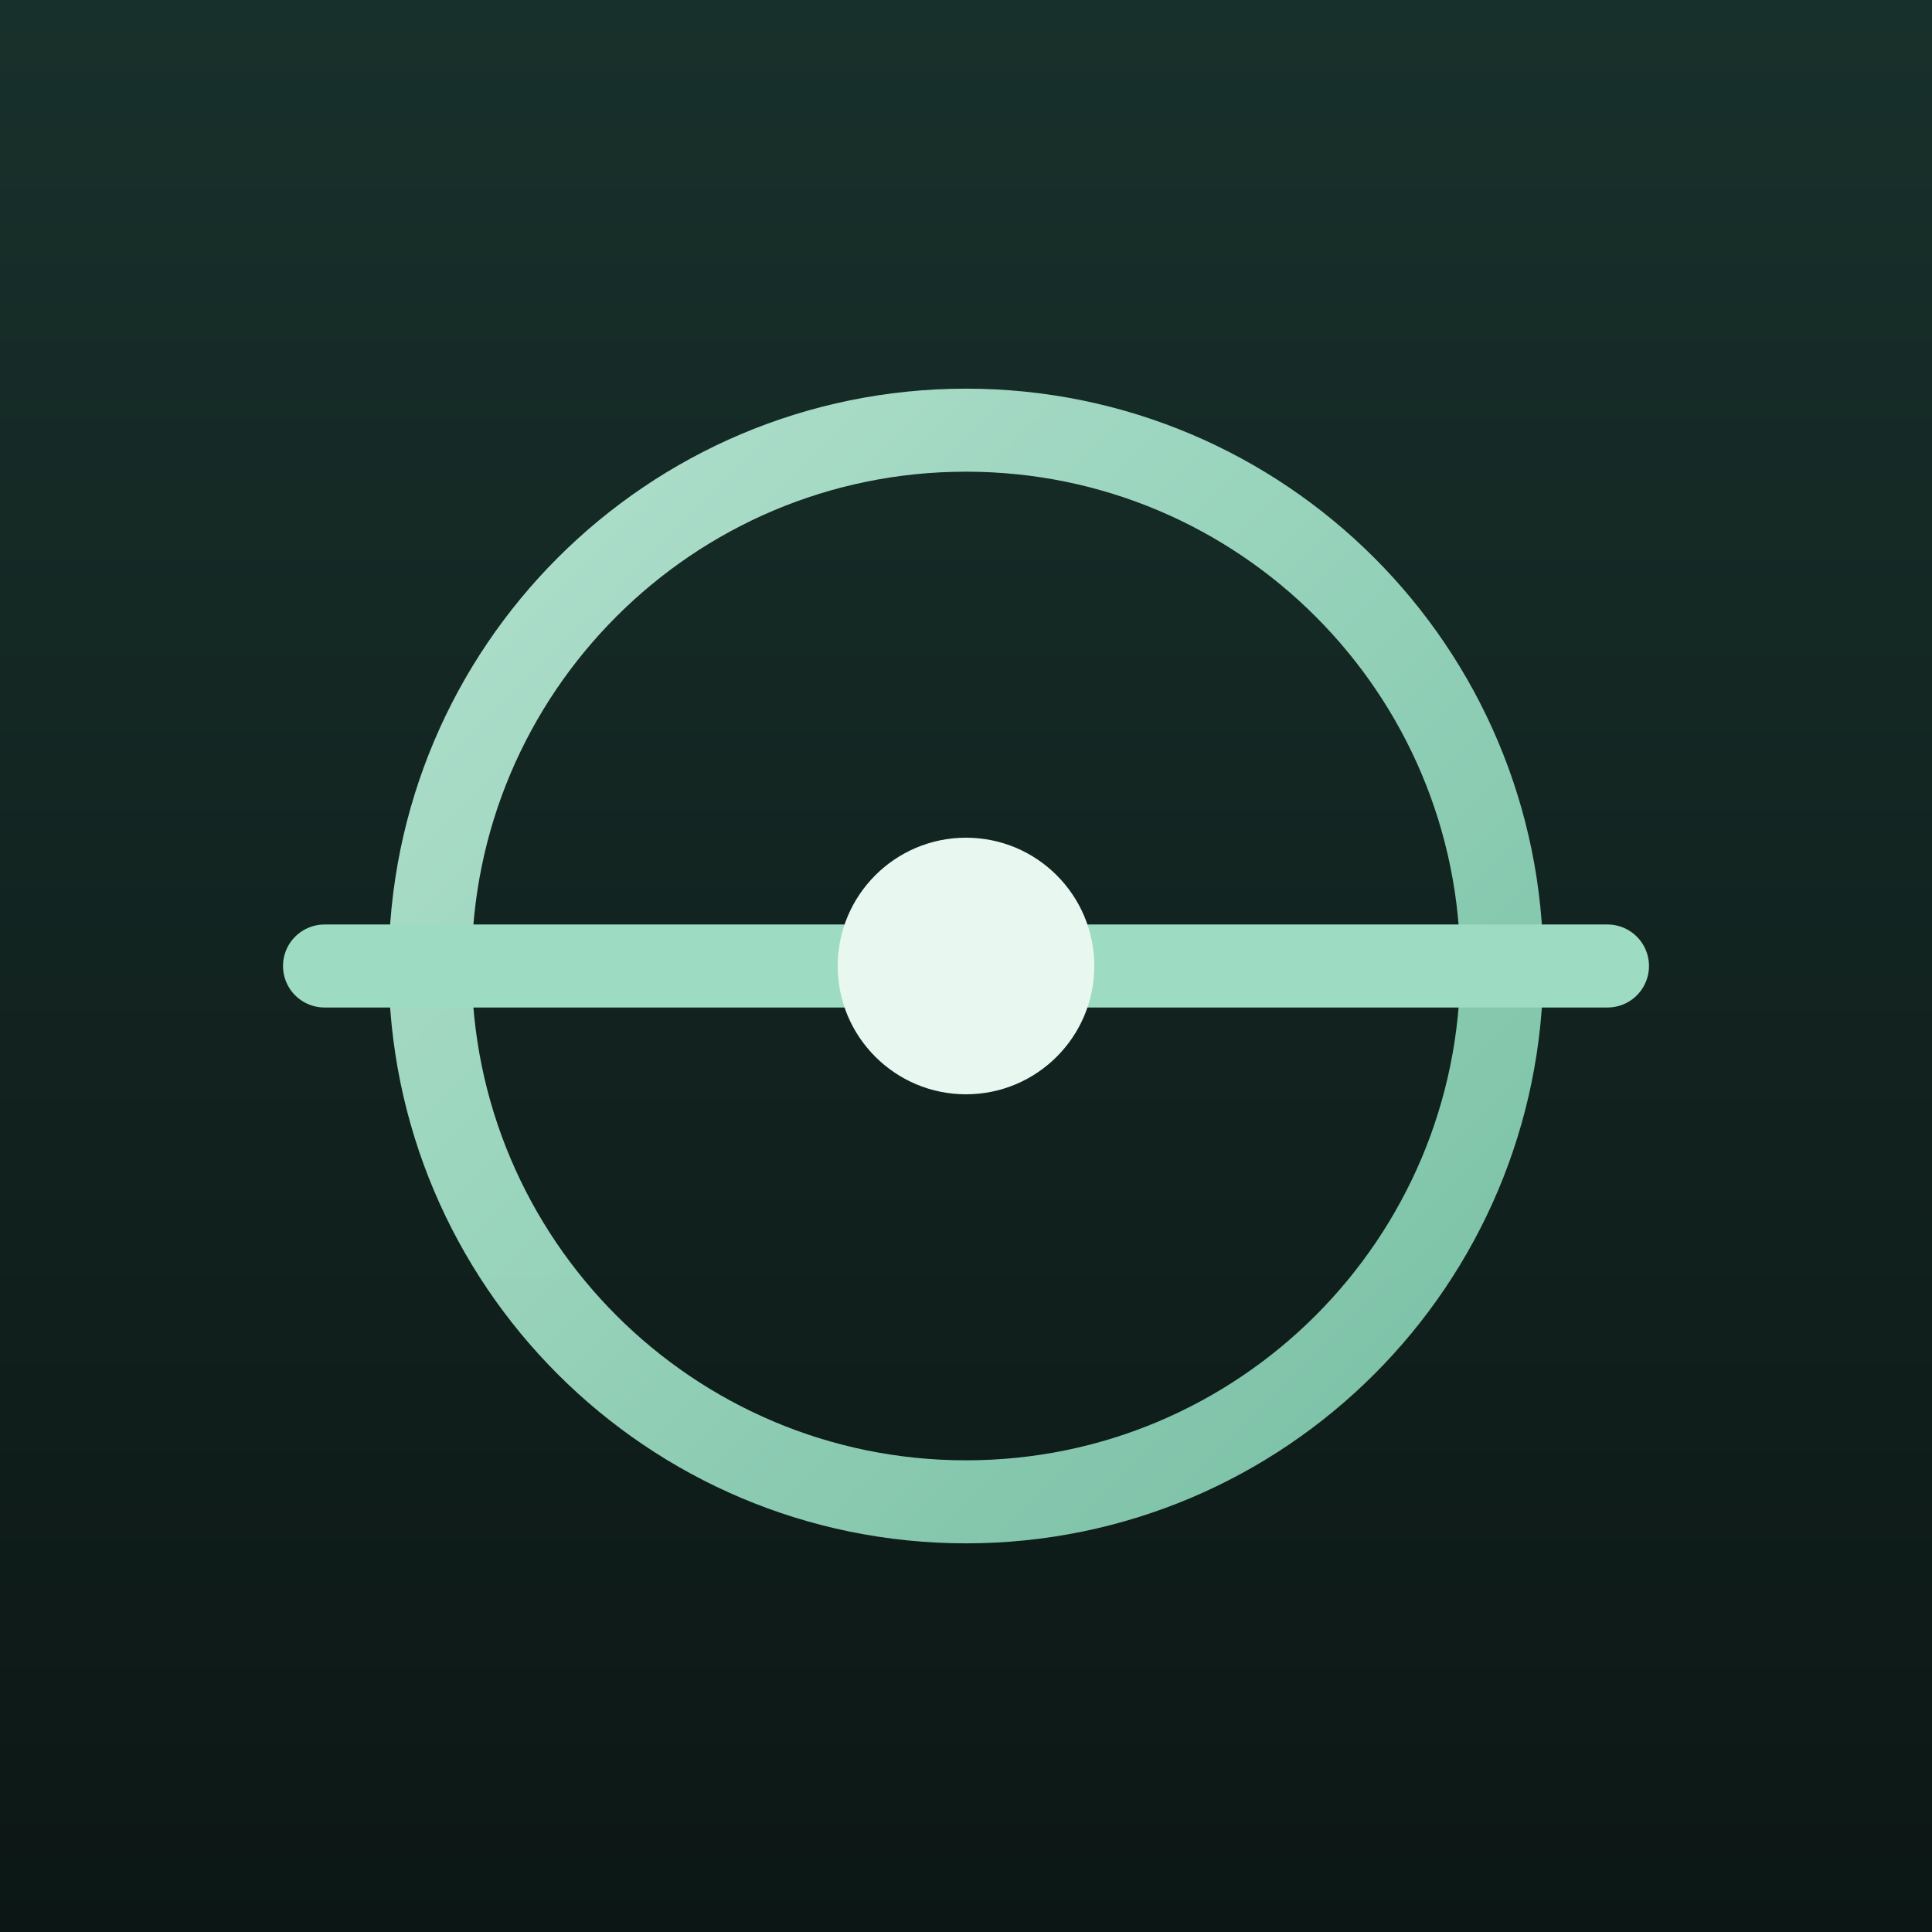
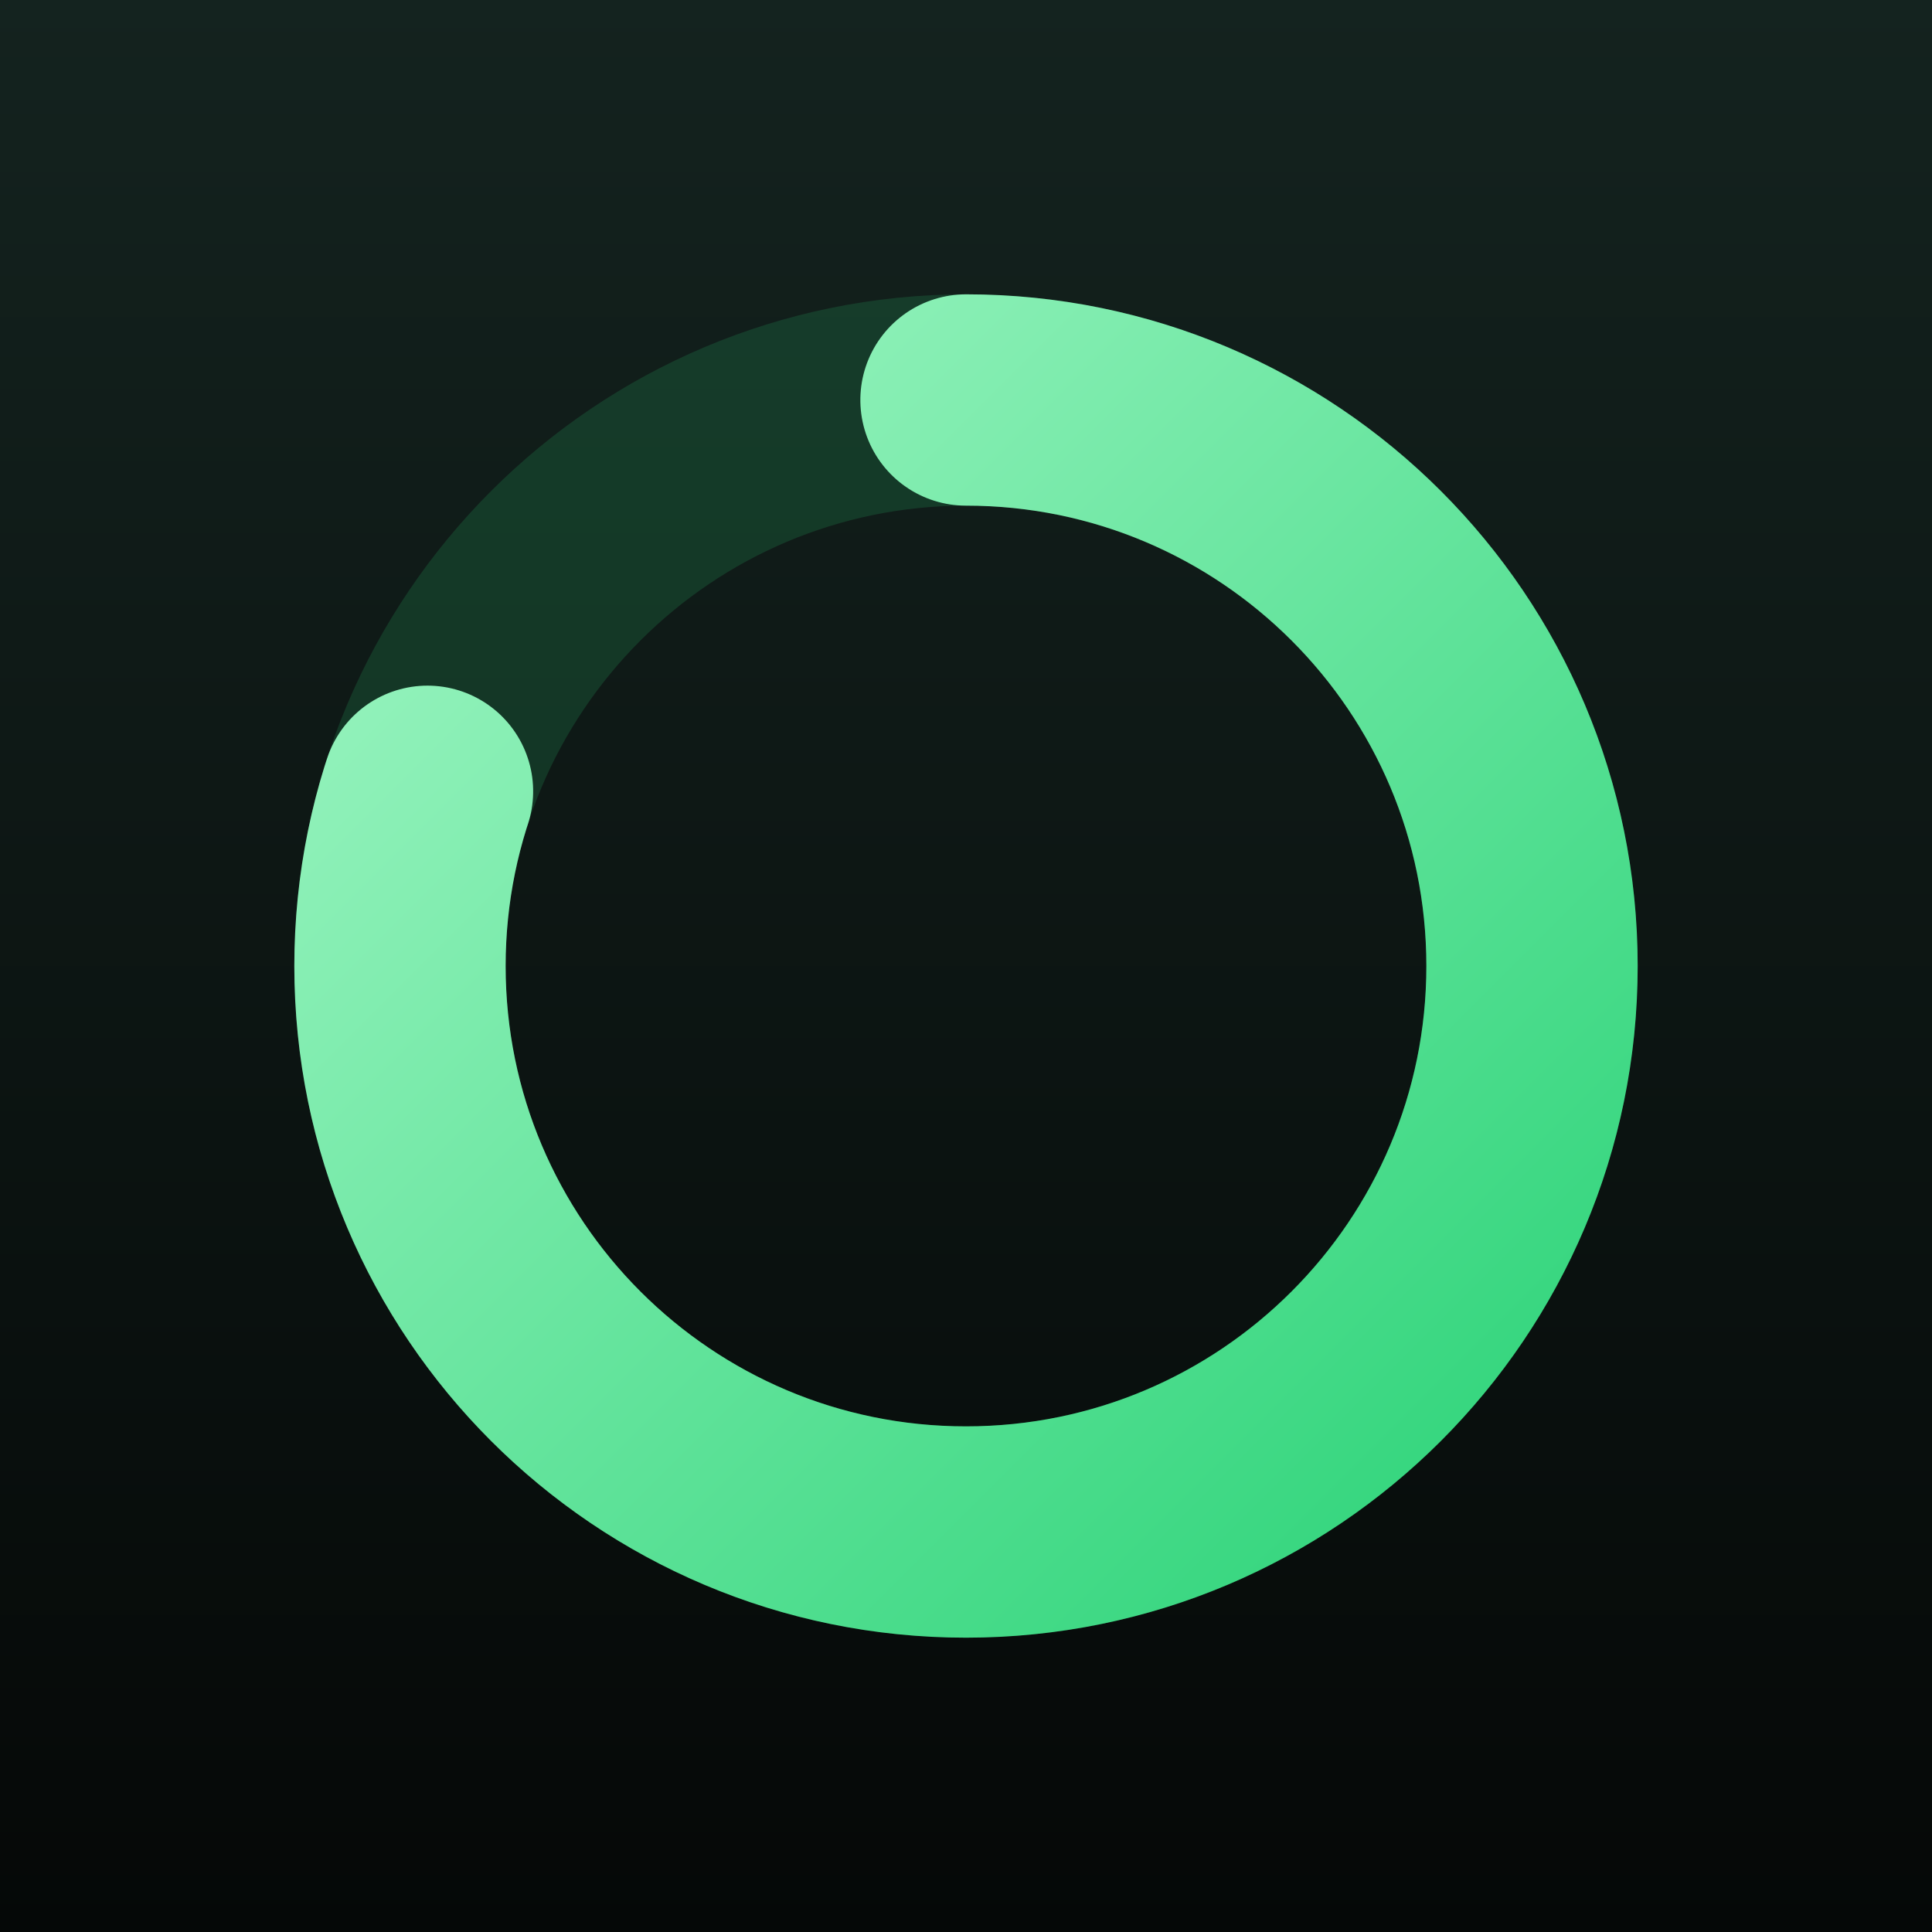
<svg xmlns="http://www.w3.org/2000/svg" viewBox="0 0 512 512" width="512" height="512">
  <defs>
    <linearGradient id="bg" x1="0" y1="0" x2="0" y2="1">
-       <stop offset="0" stop-color="#18302b" />
-       <stop offset="1" stop-color="#0c1715" />
+       <stop offset="0" stop-color="#14231f" />
+       <stop offset="1" stop-color="#050807" />
    </linearGradient>
-     <linearGradient id="mk" x1="0" y1="0" x2="1" y2="1">
-       <stop offset="0" stop-color="#b9ead6" />
-       <stop offset="1" stop-color="#7cc8ab" />
+     <linearGradient id="a" x1="0" y1="1" x2="1" y2="0">
+       <stop offset="0" stop-color="#2fd47a" />
+       <stop offset="1" stop-color="#9df5c2" />
    </linearGradient>
  </defs>
  <rect width="512" height="512" fill="url(#bg)" />
-   <circle cx="256" cy="256" r="142" fill="none" stroke="url(#mk)" stroke-width="22" opacity=".95" />
-   <path d="M86 256h340" stroke="#9ddcc2" stroke-width="22" stroke-linecap="round" />
-   <circle cx="256" cy="256" r="34" fill="#e8f7f0" />
+   <circle cx="256" cy="256" r="150" fill="none" stroke="#2fd47a" stroke-opacity=".16" stroke-width="56" />
+   <circle cx="256" cy="256" r="150" fill="none" stroke="url(#a)" stroke-width="56" stroke-linecap="round" stroke-dasharray="754 943" transform="rotate(-90 256 256)" />
</svg>
